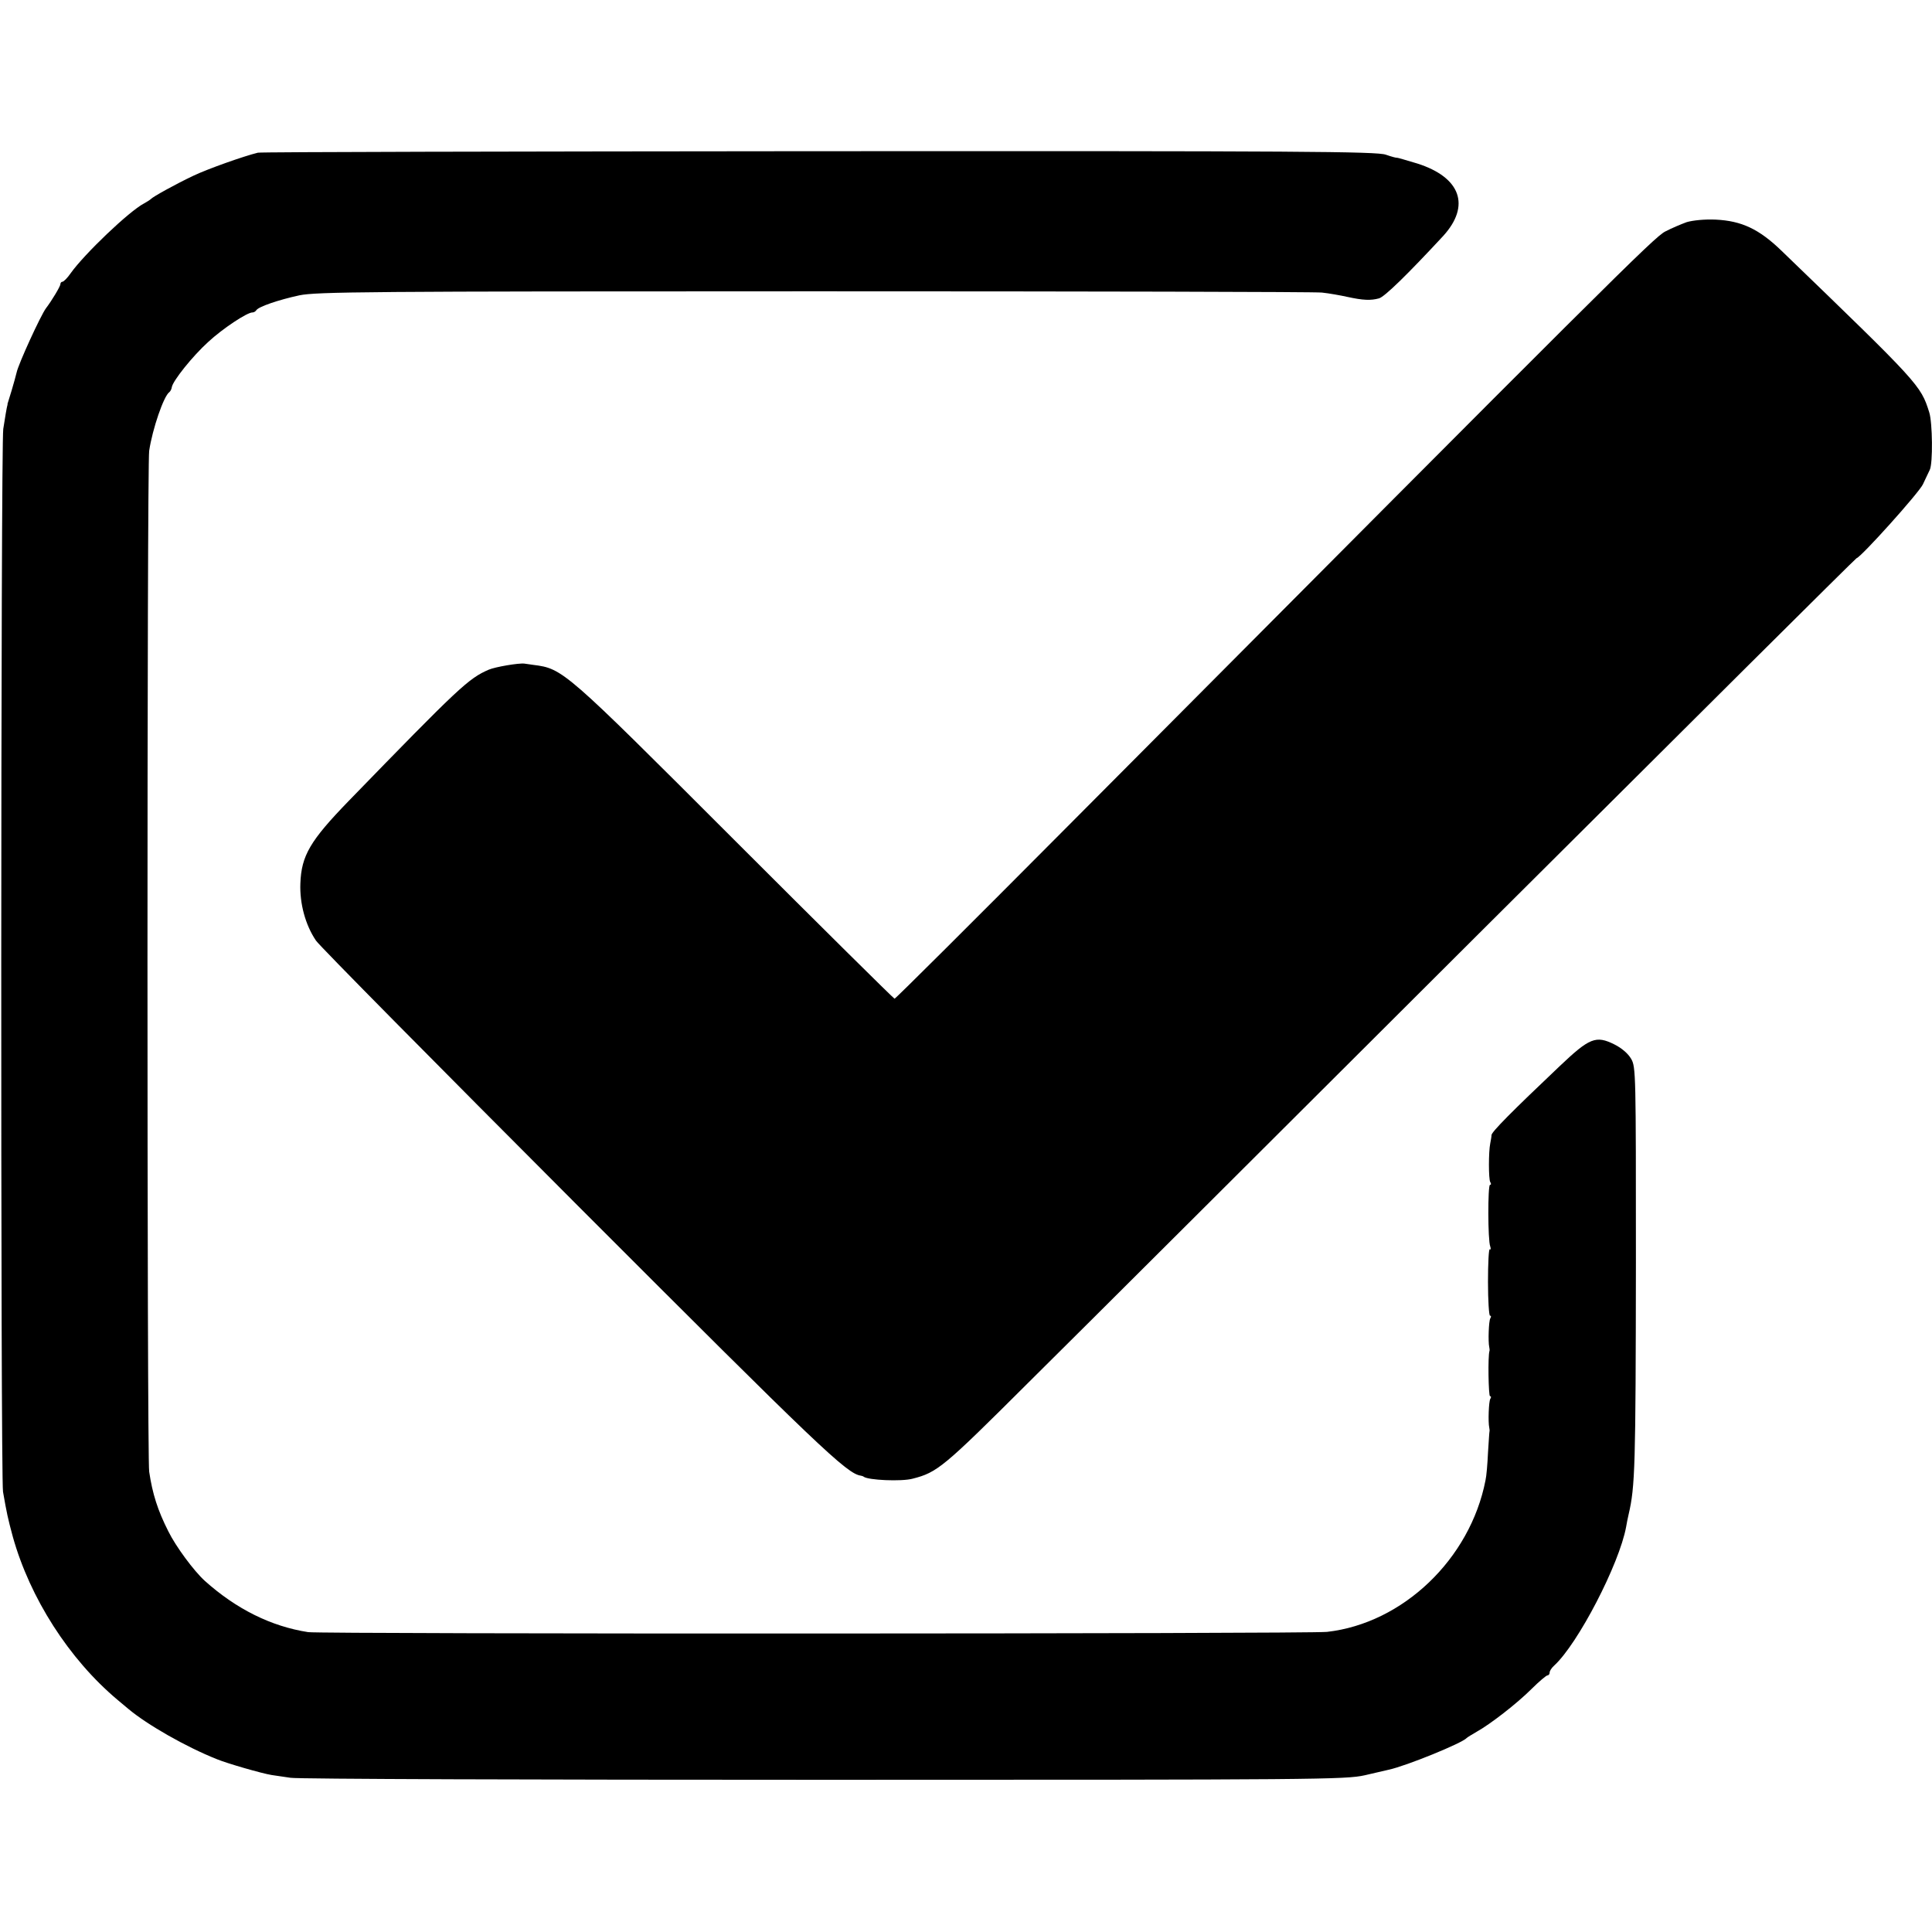
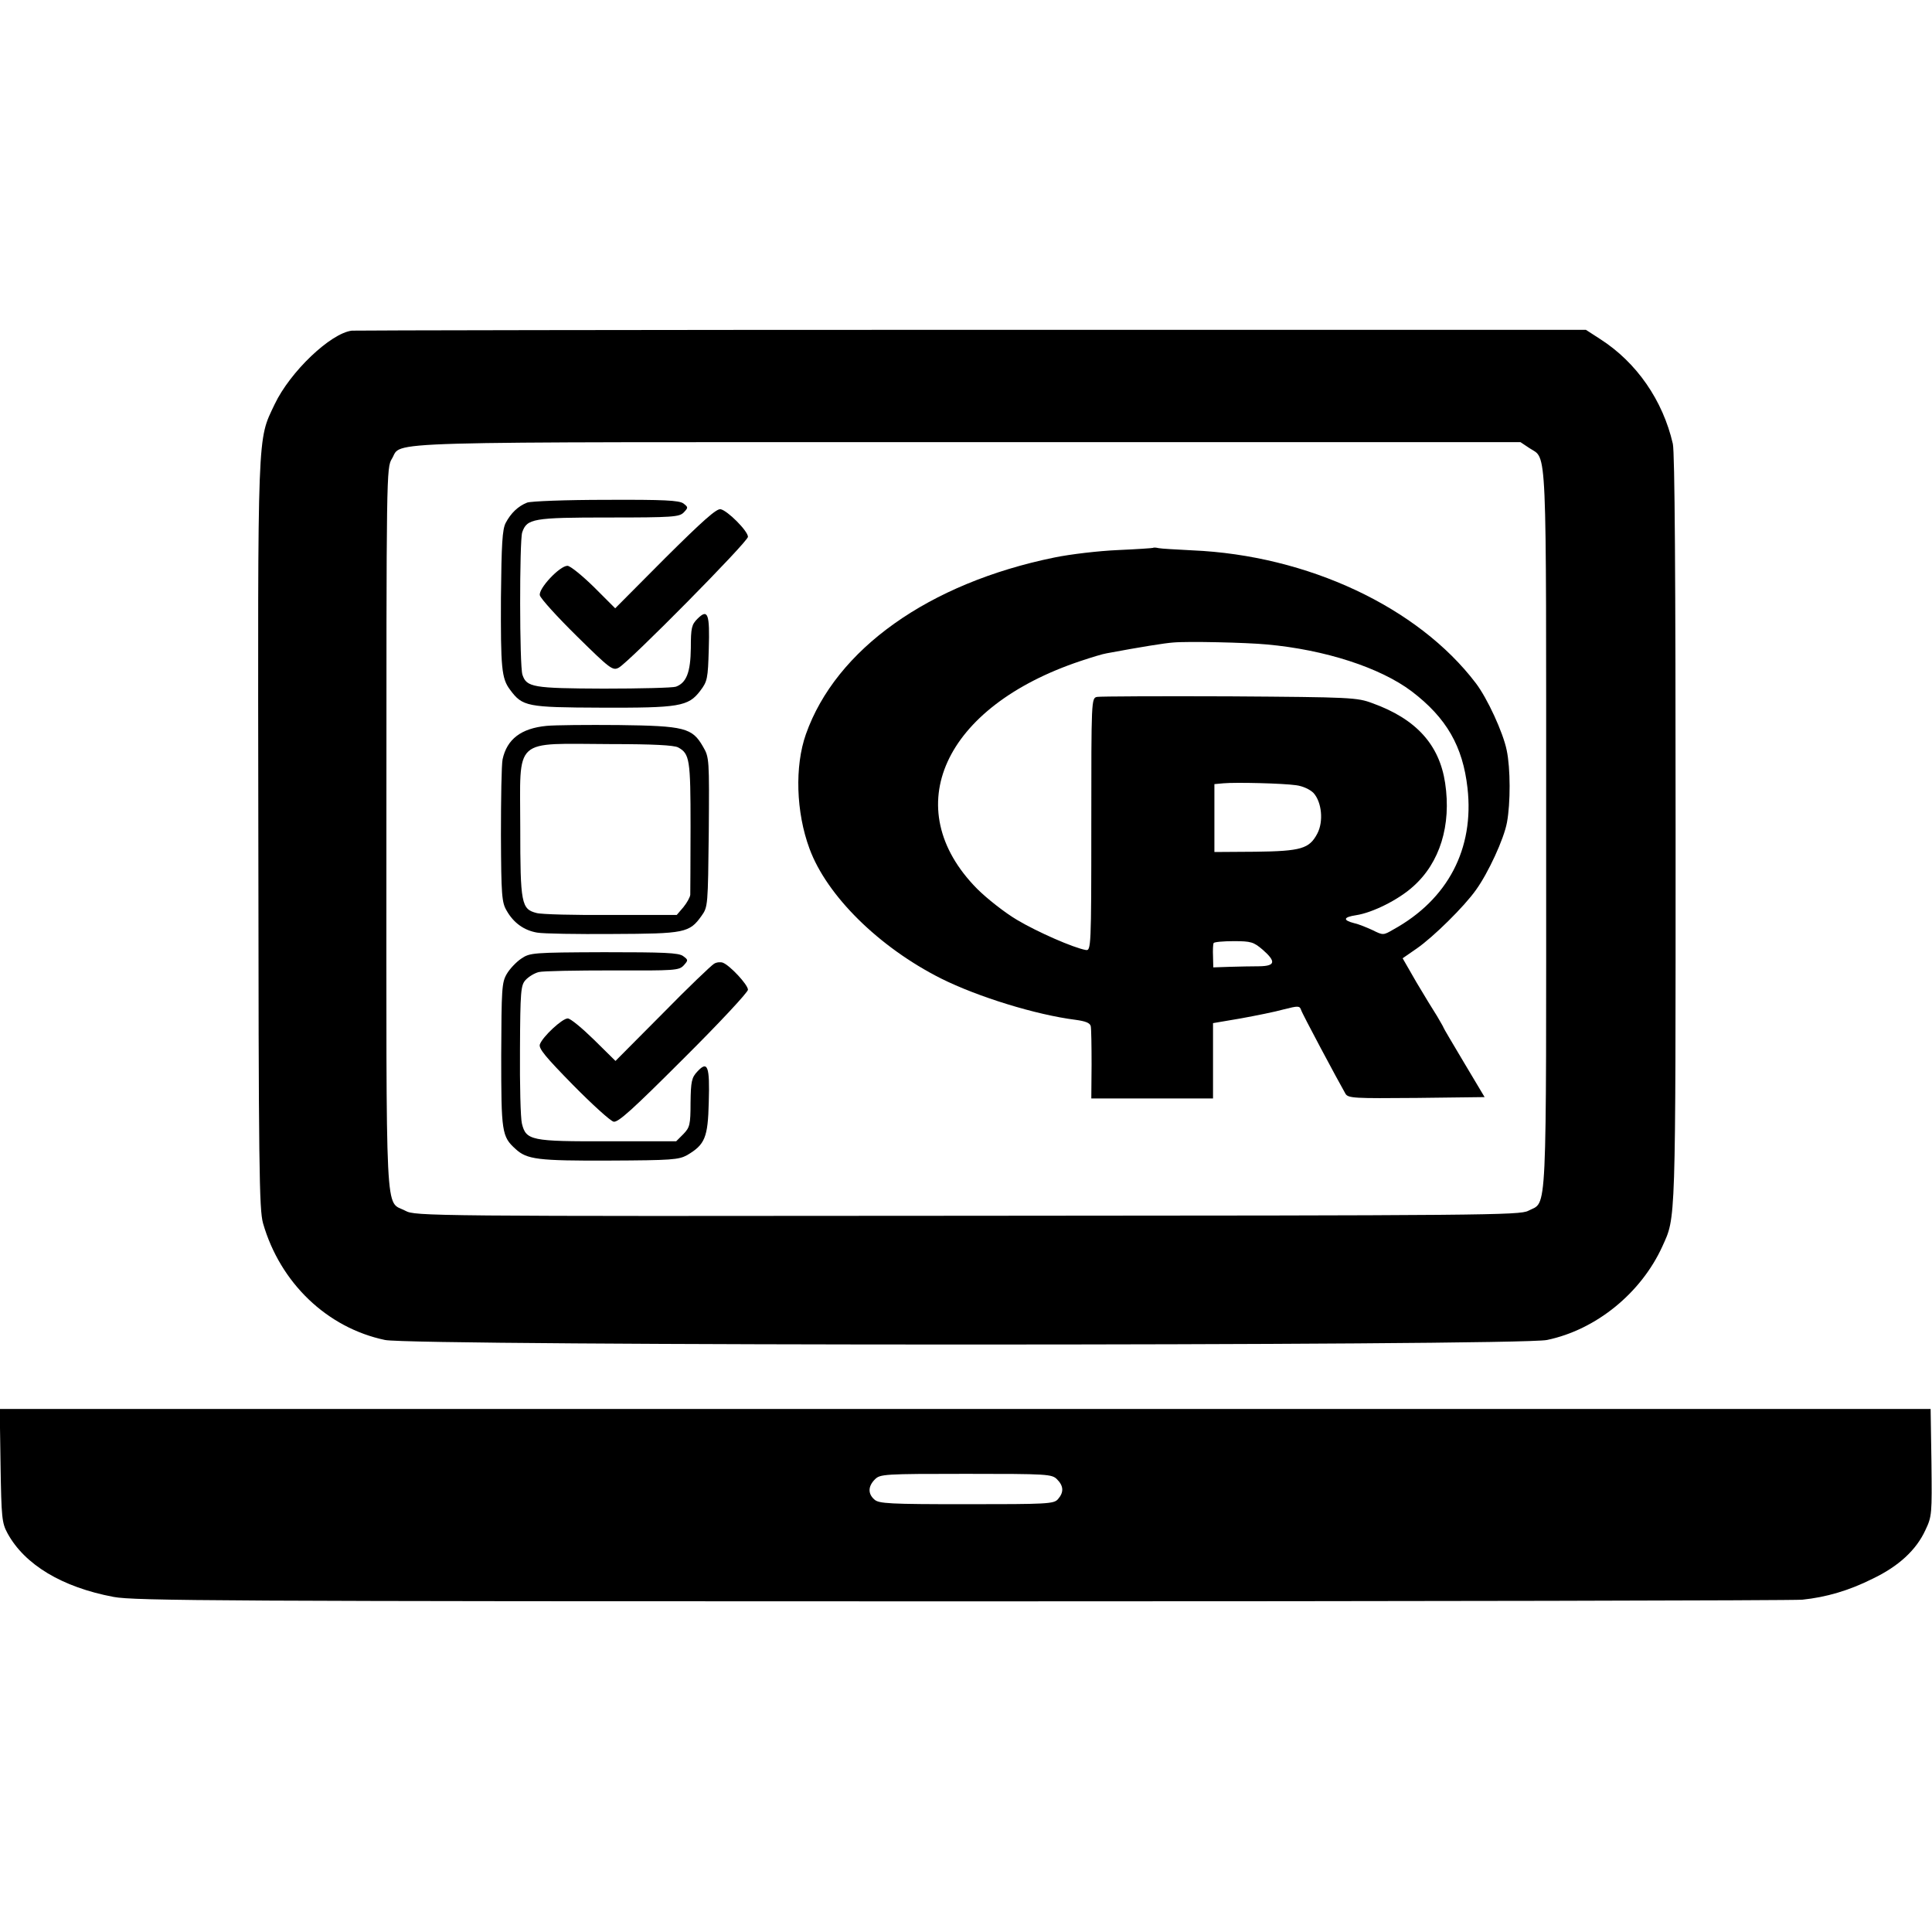
- <svg xmlns="http://www.w3.org/2000/svg" version="1" width="1024" height="1024" viewBox="0 0 768 768">
-   <path d="M102.5 60.7c-5.7 1.4-19.8 6.4-25.5 9.1-7.2 3.4-16.2 8.4-17 9.3-.3.3-1.5 1.1-2.8 1.8-5.9 3.1-23.6 20-29.1 27.7-1.3 1.9-2.8 3.4-3.3 3.4-.4 0-.8.4-.8 1 0 .8-3.4 6.5-5.7 9.5-2.1 2.8-11 22.2-11.7 25.6-.3 1.3-1.2 4.5-2 7.2-.8 2.6-1.5 4.9-1.6 5.2 0 .3 0 .6-.1.7-.2.7-.9 4.7-1.6 9.3-1 6.3-1.1 416.4-.1 422.5 1.5 8.6 1.9 10.5 3.9 17.9 6.8 24.3 22.3 48.6 41.6 64.8 1.2 1 3.1 2.6 4.3 3.6 7.5 6.3 22.9 15.1 35.2 20 4.1 1.7 18 5.7 21.8 6.3 1.4.2 4.8.7 7.5 1.1 2.8.5 98.2.8 212 .8 196.5 0 207.4-.1 215-1.8 4.4-1 8.7-2 9.5-2.2 7-1.5 29.3-10.6 31-12.6.3-.3 2.1-1.4 4-2.5 5.4-3 16-11.2 21.9-17.1 2.9-2.9 5.8-5.3 6.2-5.3.5 0 .9-.5.9-1.1 0-.7.8-1.9 1.8-2.8 9.5-8.7 25.9-40.4 28.6-55.1.2-1.4.7-3.6 1-5 2.6-11.1 2.8-19 2.9-100.1 0-75 0-77.8-1.9-81-1.2-2.1-3.8-4.3-6.6-5.7-7.4-3.7-9.9-2.7-21.9 8.7-19.1 18.1-26.9 26-27 27.3 0 .7-.3 2.2-.5 3.3-.7 3.3-.7 14.2 0 15.4.4.6.4 1.1-.1 1.1-.9 0-.9 22.1.1 24.5.3.9.2 1.4-.2 1.1-.4-.2-.7 5.6-.7 13s.4 13.4.8 13.4c.5 0 .5.5.1 1.1-.6 1.1-.9 9.1-.4 11.4.1.5.2 1.2.1 1.5-.7 1.9-.4 18 .2 18 .5 0 .5.5.1 1.1-.6 1.1-.9 9.1-.4 11.4.1.5.2 1.2.1 1.5-.1.3-.3 4.1-.6 8.5-.2 4.4-.6 9.3-1 11-6.1 31.2-32.8 56.8-63 60.2-7.5.8-399.5.9-405 .1-14.8-2.3-28.6-9.2-41.1-20.4-4.3-3.9-11.5-13.6-14.5-19.7-4.2-8.3-6.3-14.9-7.6-23.7-.9-5.9-.9-400.2 0-405.8 1.3-8.7 5.8-21.8 8-23.3.4-.3.9-1.2 1-2 .4-2.5 8.2-12.3 14.5-18 5.6-5.2 15.5-11.8 17.6-11.7.5 0 1.2-.4 1.5-.9.9-1.4 8.8-4.1 17.1-5.9 6.8-1.4 26.3-1.6 204.5-1.6 108.4 0 199.3.2 202 .5 2.8.3 7.3 1.1 10 1.7 6.4 1.4 9.4 1.5 12.7.6 2.3-.7 11.2-9.4 25.4-24.7 11.1-12.1 7.1-23.4-10.2-28.9-4.4-1.3-8-2.4-8.1-2.3-.2.1-2.1-.4-4.4-1.2-3.5-1.3-34.3-1.5-225.3-1.4-121.6.1-222 .3-223.1.6z" />
-   <path d="M670.5 88.3c-2.2.8-6 2.4-8.5 3.7-4.4 2.2-20.6 18.4-238.6 237.5-36.9 37.1-67.4 67.5-67.8 67.5-.3 0-29.1-28.5-63.9-63.3-67.4-67.4-67.9-67.9-79.7-69.4-1.4-.2-2.9-.4-3.5-.5-2.3-.3-11.6 1.3-14.2 2.4-8.1 3.5-11.8 7-55.8 52.3-15.2 15.7-18.7 21.6-19.1 32.7-.3 8 2 16.5 6.2 22.7 1.3 2 48.2 49.4 104.1 105.4 96.4 96.5 106.9 106.5 112.5 107.3.4.1.9.2 1.1.4 1.7 1.4 15.1 2 19.5.8 9.8-2.5 12.2-4.5 45.7-37.9 18.2-18 99.6-99.2 181-180.4 81.4-81.1 148.2-147.6 148.5-147.6 1.8-.4 24.9-26.1 26.4-29.4 1-2.2 2.3-4.8 2.7-5.7 1.3-2.5 1.1-18.9-.2-22.9-3.4-10.8-3.9-11.3-58.7-64.2-9-8.7-15.9-11.9-26.2-12.4-4.4-.2-9.1.3-11.5 1z" />
+ <svg xmlns="http://www.w3.org/2000/svg" version="1.0" width="700pt" height="700pt" viewBox="0 0 700 700" preserveAspectRatio="xMidYMid meet">
+   <g transform="translate(0,700) scale(0.1,-0.1)" fill="#000000" stroke="none">
+     <path d="M1275 5802 c-77 -9 -224 -149 -280 -267 -63 -133 -61 -76 -59 -1560 1 -1213 3 -1356 17 -1407 62 -216 232 -379 442 -423 105 -22 4105 -22 4210 0 178 37 341 170 418 339 49 109 48 61 48 1509 0 922 -3 1367 -10 1399 -36 157 -131 295 -264 380 l-51 33 -2220 0 c-1222 0 -2234 -2 -2251 -3z m4267 -426 c64 -42 60 44 60 -1380 0 -1444 5 -1346 -65 -1383 -30 -16 -159 -17 -2032 -18 -1955 -2 -2001 -1 -2036 18 -75 40 -69 -75 -69 1384 0 1294 0 1308 20 1341 40 65 -107 60 2087 60 l2002 0 33 -22z" />
+     <path d="M1910 5179 c-33 -13 -59 -38 -78 -74 -12 -24 -15 -75 -17 -270 -1 -255 2 -293 33 -334 45 -61 61 -64 329 -65 283 -1 317 4 360 61 26 34 28 44 31 151 4 128 -3 148 -41 110 -21 -21 -24 -33 -24 -106 -1 -88 -16 -126 -54 -140 -11 -4 -128 -7 -262 -7 -256 1 -279 5 -294 50 -11 30 -11 486 -1 516 17 50 39 54 314 54 231 0 255 2 271 18 17 18 17 19 -1 33 -16 11 -69 14 -280 13 -147 0 -272 -5 -286 -10z" />
+     <path d="M2410 4978 l-181 -182 -77 77 c-43 42 -86 77 -96 77 -28 0 -106 -83 -100 -107 3 -12 63 -78 134 -148 121 -119 130 -126 152 -114 37 20 468 456 468 474 0 21 -74 95 -99 100 -15 3 -66 -43 -201 -177z" />
+     <path d="M4178 5015 c-2 -1 -59 -5 -128 -8 -69 -3 -172 -15 -230 -27 -455 -93 -791 -332 -900 -640 -41 -116 -36 -283 13 -415 63 -171 252 -357 476 -470 134 -67 345 -132 488 -150 36 -5 52 -11 55 -23 2 -9 3 -72 3 -139 l-1 -123 220 0 221 0 0 137 0 136 100 17 c55 10 125 24 157 33 51 13 57 13 62 -2 4 -14 134 -257 161 -304 10 -16 31 -17 258 -15 l246 3 -74 124 c-41 69 -75 126 -75 128 0 2 -11 20 -23 41 -13 20 -47 76 -75 123 l-50 87 52 36 c59 41 171 151 214 212 44 61 101 184 112 244 13 70 13 196 -1 262 -13 64 -70 188 -112 243 -209 275 -609 463 -1027 481 -58 3 -113 6 -122 8 -9 2 -18 3 -20 1z m412 -350 c211 -19 411 -84 525 -170 126 -96 185 -199 202 -350 25 -220 -71 -404 -269 -513 -36 -21 -37 -21 -75 -2 -22 10 -51 22 -66 25 -43 11 -40 22 6 29 60 9 154 56 207 104 97 86 139 222 116 375 -21 139 -105 232 -263 289 -56 21 -76 22 -518 25 -253 1 -469 0 -480 -2 -21 -4 -21 -9 -21 -462 0 -448 -1 -458 -20 -455 -45 8 -175 65 -249 109 -44 26 -109 77 -145 113 -288 292 -122 659 375 825 39 13 81 26 95 28 123 23 211 37 240 39 53 5 267 0 340 -7z m106 -510 c24 -3 50 -15 63 -28 30 -33 37 -103 14 -147 -29 -55 -58 -64 -225 -66 l-148 -1 0 123 0 123 33 3 c45 4 214 0 263 -7z m-121 -596 c49 -43 46 -59 -12 -60 -27 0 -75 -1 -108 -2 l-59 -2 -1 40 c-1 22 0 43 2 48 2 4 35 7 73 7 63 0 72 -3 105 -31z" />
+     <path d="M1980 4370 c-92 -9 -143 -48 -159 -121 -4 -19 -6 -143 -6 -275 1 -219 3 -244 21 -274 25 -44 63 -71 110 -79 22 -4 145 -6 274 -5 261 1 278 4 322 66 23 32 23 38 26 303 2 265 2 271 -21 310 -39 68 -67 75 -305 78 -114 1 -232 0 -262 -3z m477 -78 c42 -23 45 -44 45 -286 0 -127 -1 -239 -1 -248 -1 -9 -12 -29 -25 -45 l-24 -28 -238 0 c-132 -1 -253 2 -270 7 -55 14 -59 34 -59 309 0 333 -31 304 330 303 150 0 227 -4 242 -12z" />
+     <path d="M1889 3527 c-18 -12 -42 -37 -53 -56 -18 -31 -19 -53 -20 -295 0 -278 2 -294 52 -339 41 -38 81 -43 339 -42 228 1 252 3 283 20 64 38 75 63 78 192 4 130 -4 151 -41 111 -21 -22 -24 -36 -25 -113 0 -81 -3 -90 -26 -114 l-26 -26 -246 0 c-280 -1 -298 3 -313 64 -5 20 -8 140 -7 268 1 212 3 233 20 252 11 12 32 25 48 29 15 4 136 6 268 6 226 -1 240 0 257 18 17 19 17 20 -2 34 -16 12 -69 14 -287 14 -257 -1 -268 -2 -299 -23z" />
+     <path d="M2587 3508 c-9 -5 -94 -86 -187 -181 l-170 -171 -78 77 c-43 42 -85 77 -95 77 -20 0 -91 -66 -101 -94 -5 -15 21 -46 120 -147 69 -70 135 -130 147 -133 16 -4 68 43 253 228 129 128 234 241 234 250 0 18 -65 88 -91 98 -8 3 -23 2 -32 -4z" />
+     <path d="M2 1690 c3 -189 5 -208 25 -245 62 -114 198 -196 385 -231 74 -14 392 -16 3073 -16 1645 0 3015 3 3045 6 87 9 169 33 255 76 94 45 158 104 191 176 24 50 24 59 22 245 l-3 194 -3498 0 -3498 0 3 -205z m3828 -50 c24 -24 25 -47 3 -72 -15 -17 -39 -18 -331 -18 -279 0 -318 2 -334 17 -24 21 -23 48 2 73 19 19 33 20 330 20 297 0 311 -1 330 -20z" />
+   </g>
</svg>
